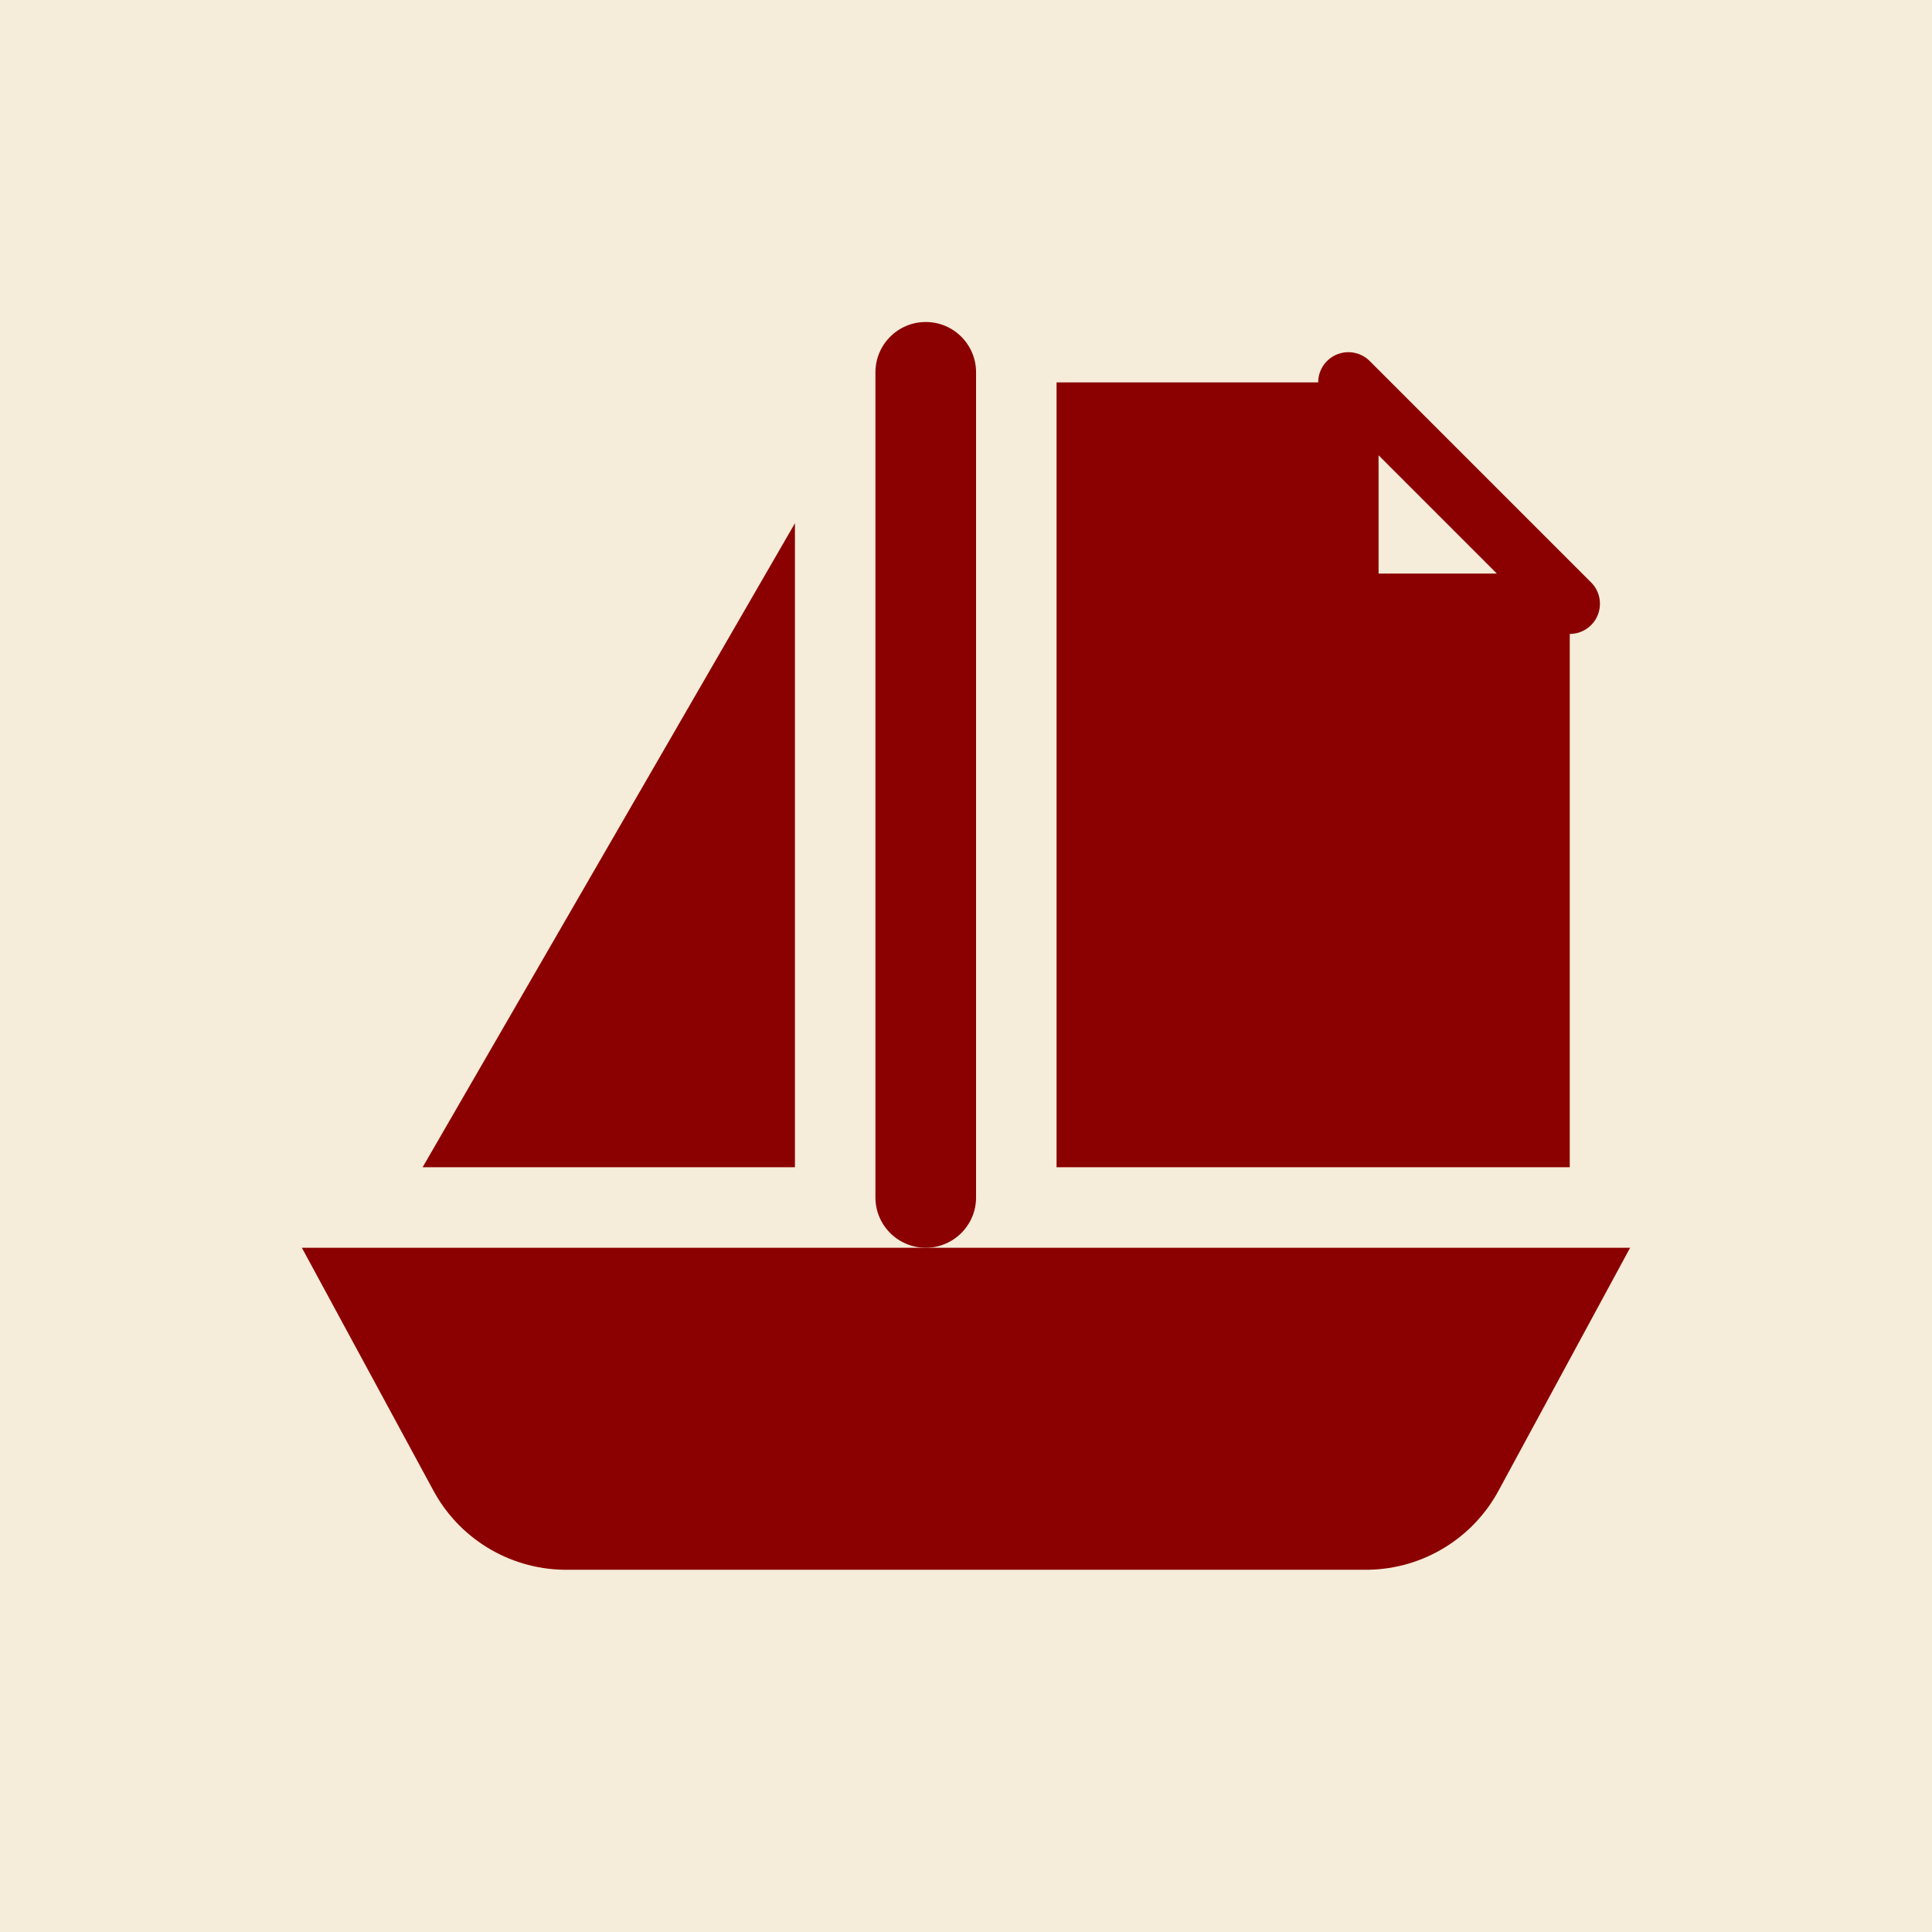
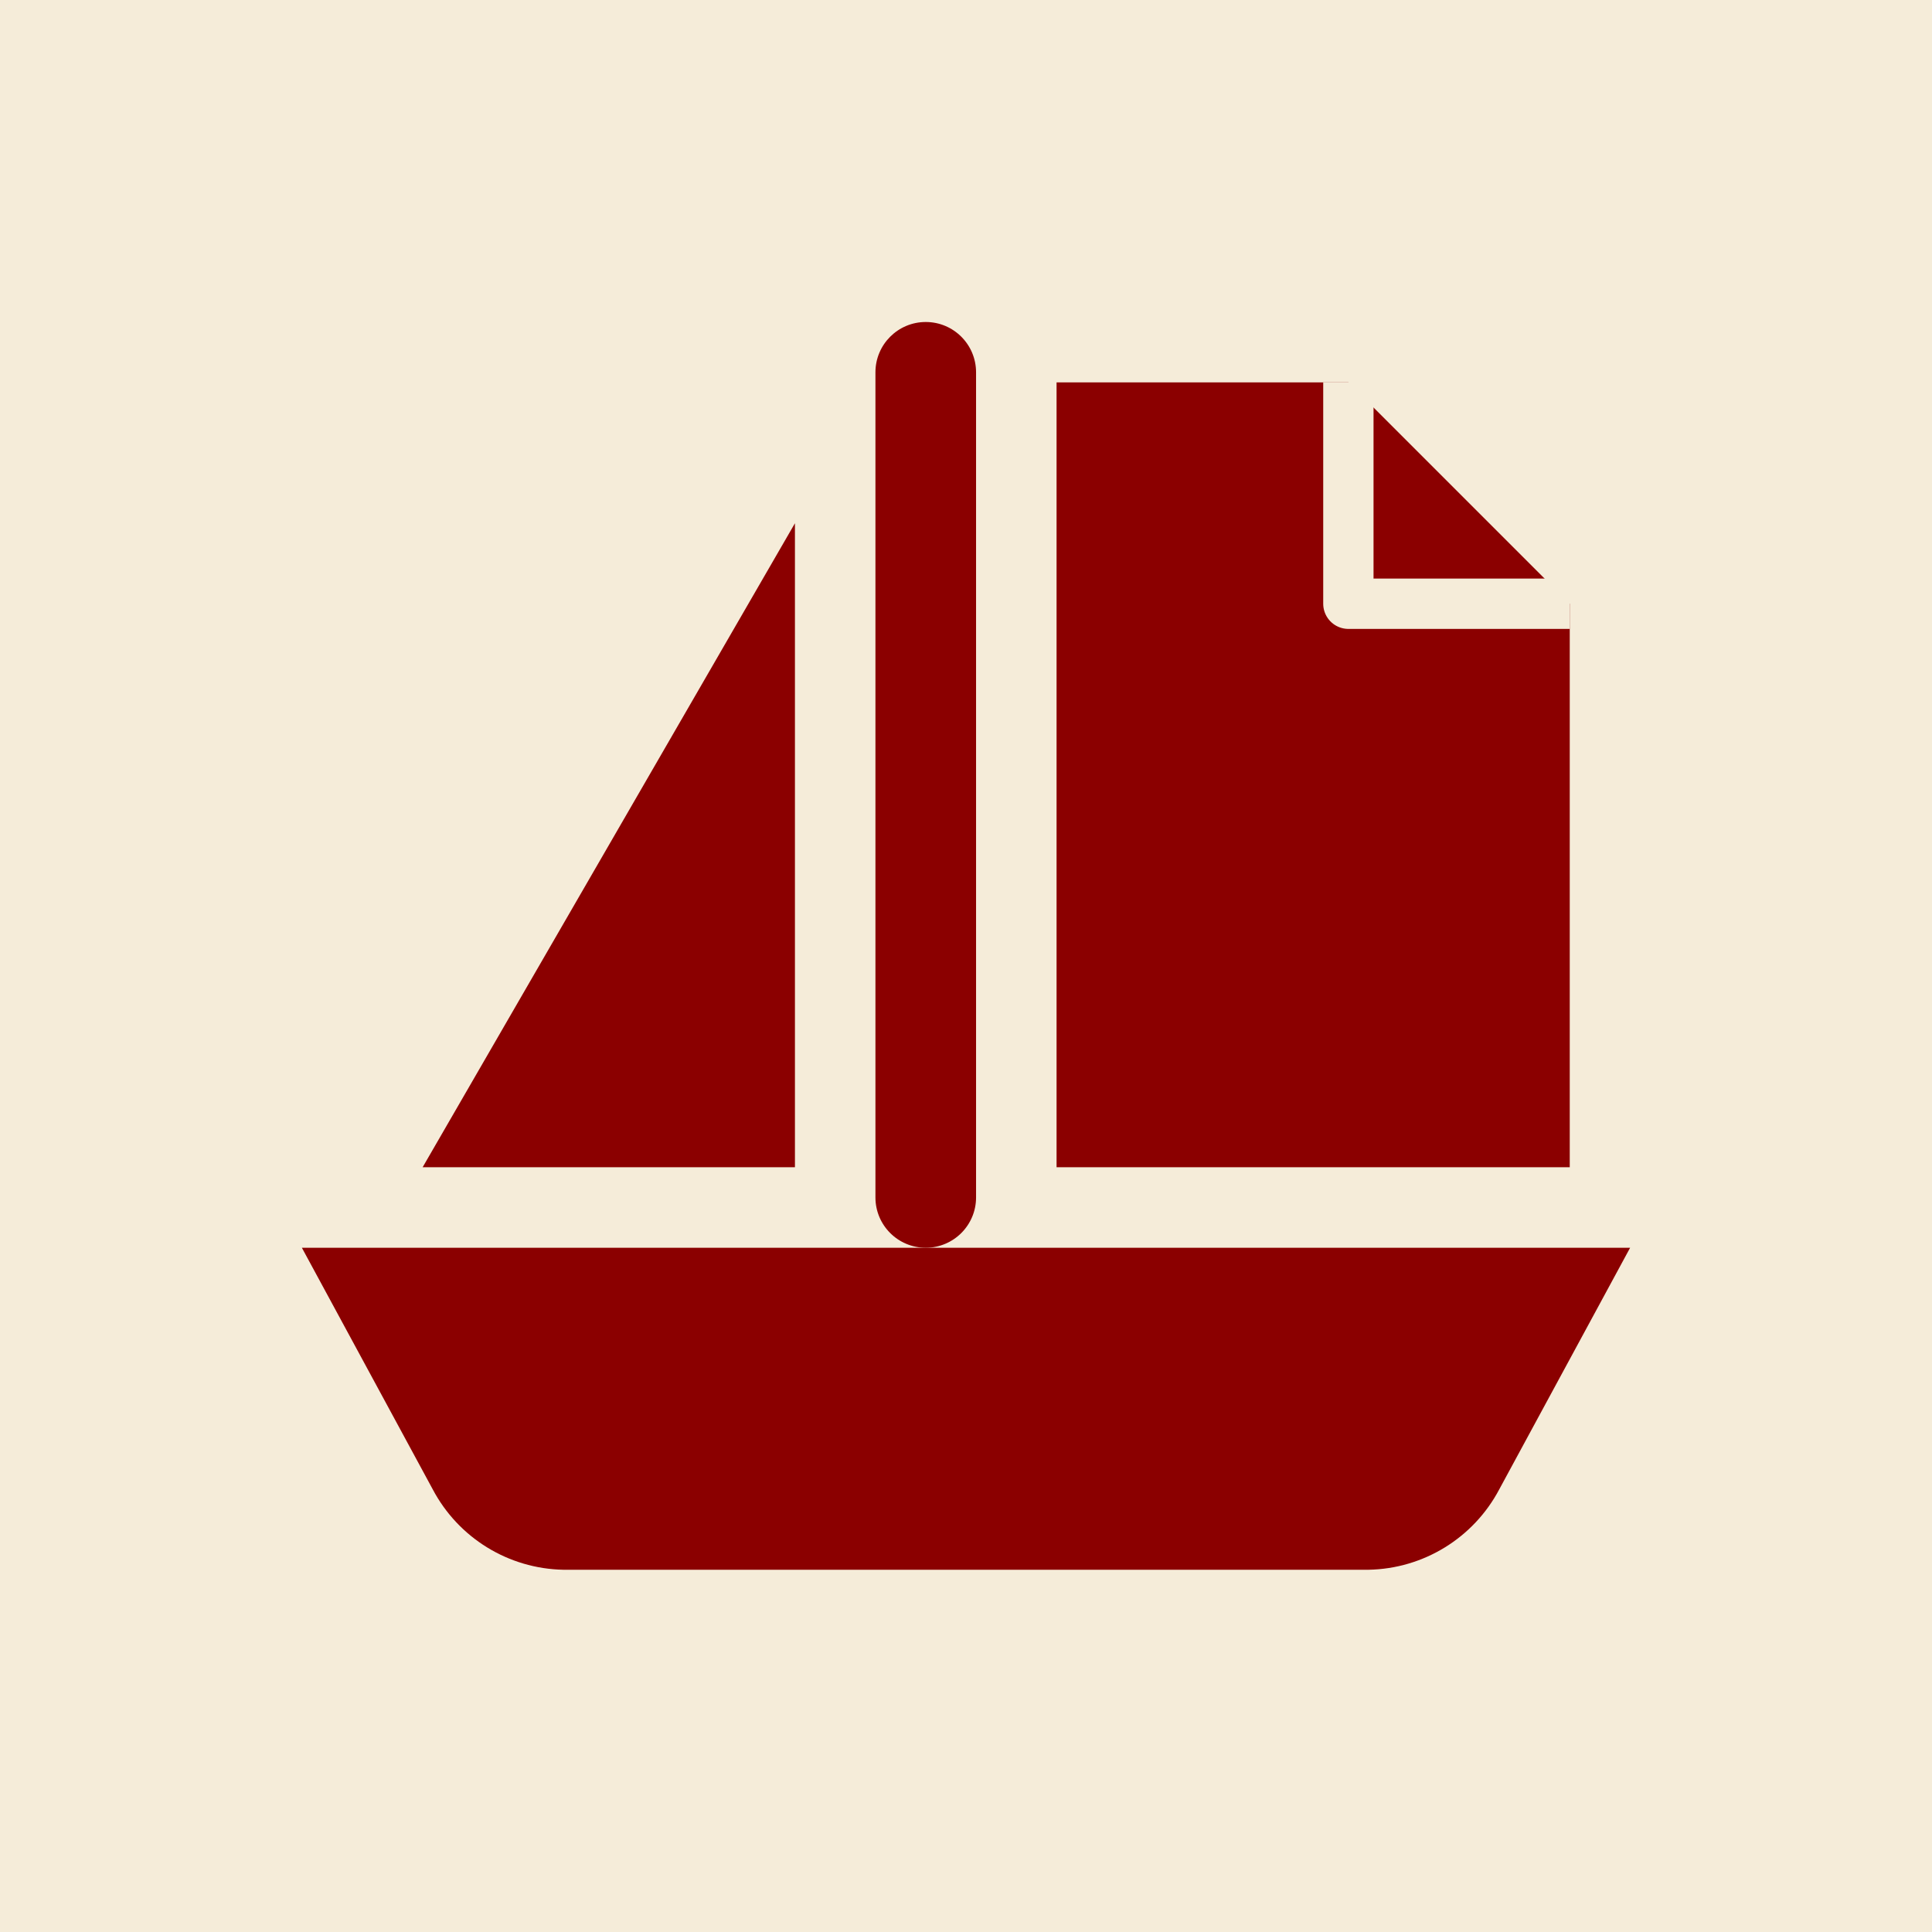
<svg xmlns="http://www.w3.org/2000/svg" viewBox="0 0 192 192" role="img" aria-label="FileBeam">
  <rect width="192" height="192" fill="#f5ecd9" />
  <g fill="#8b0000">
    <path d="M30 124 H162 l-13 24 a15 15 0 0 1 -13 8 H56 a15 15 0 0 1 -13 -8 Z" />
    <rect x="87" y="32" width="10" height="92" rx="5" />
    <path d="M79 52 V116 H42 Z" />
    <path d="M105 38 H134 L156 60 V116 H105 Z" />
  </g>
-   <path d="M134 38 L156 60 H134 Z" fill="#f5ecd9" />
-   <path d="M134 38 L156 60 H134 Z" fill="none" stroke="#8b0000" stroke-width="6" stroke-linejoin="round" />
+   <path d="M134 38 V60 H156" fill="none" stroke="#f5ecd9" stroke-width="5" stroke-linejoin="round" stroke-linecap="butt" />
</svg>
